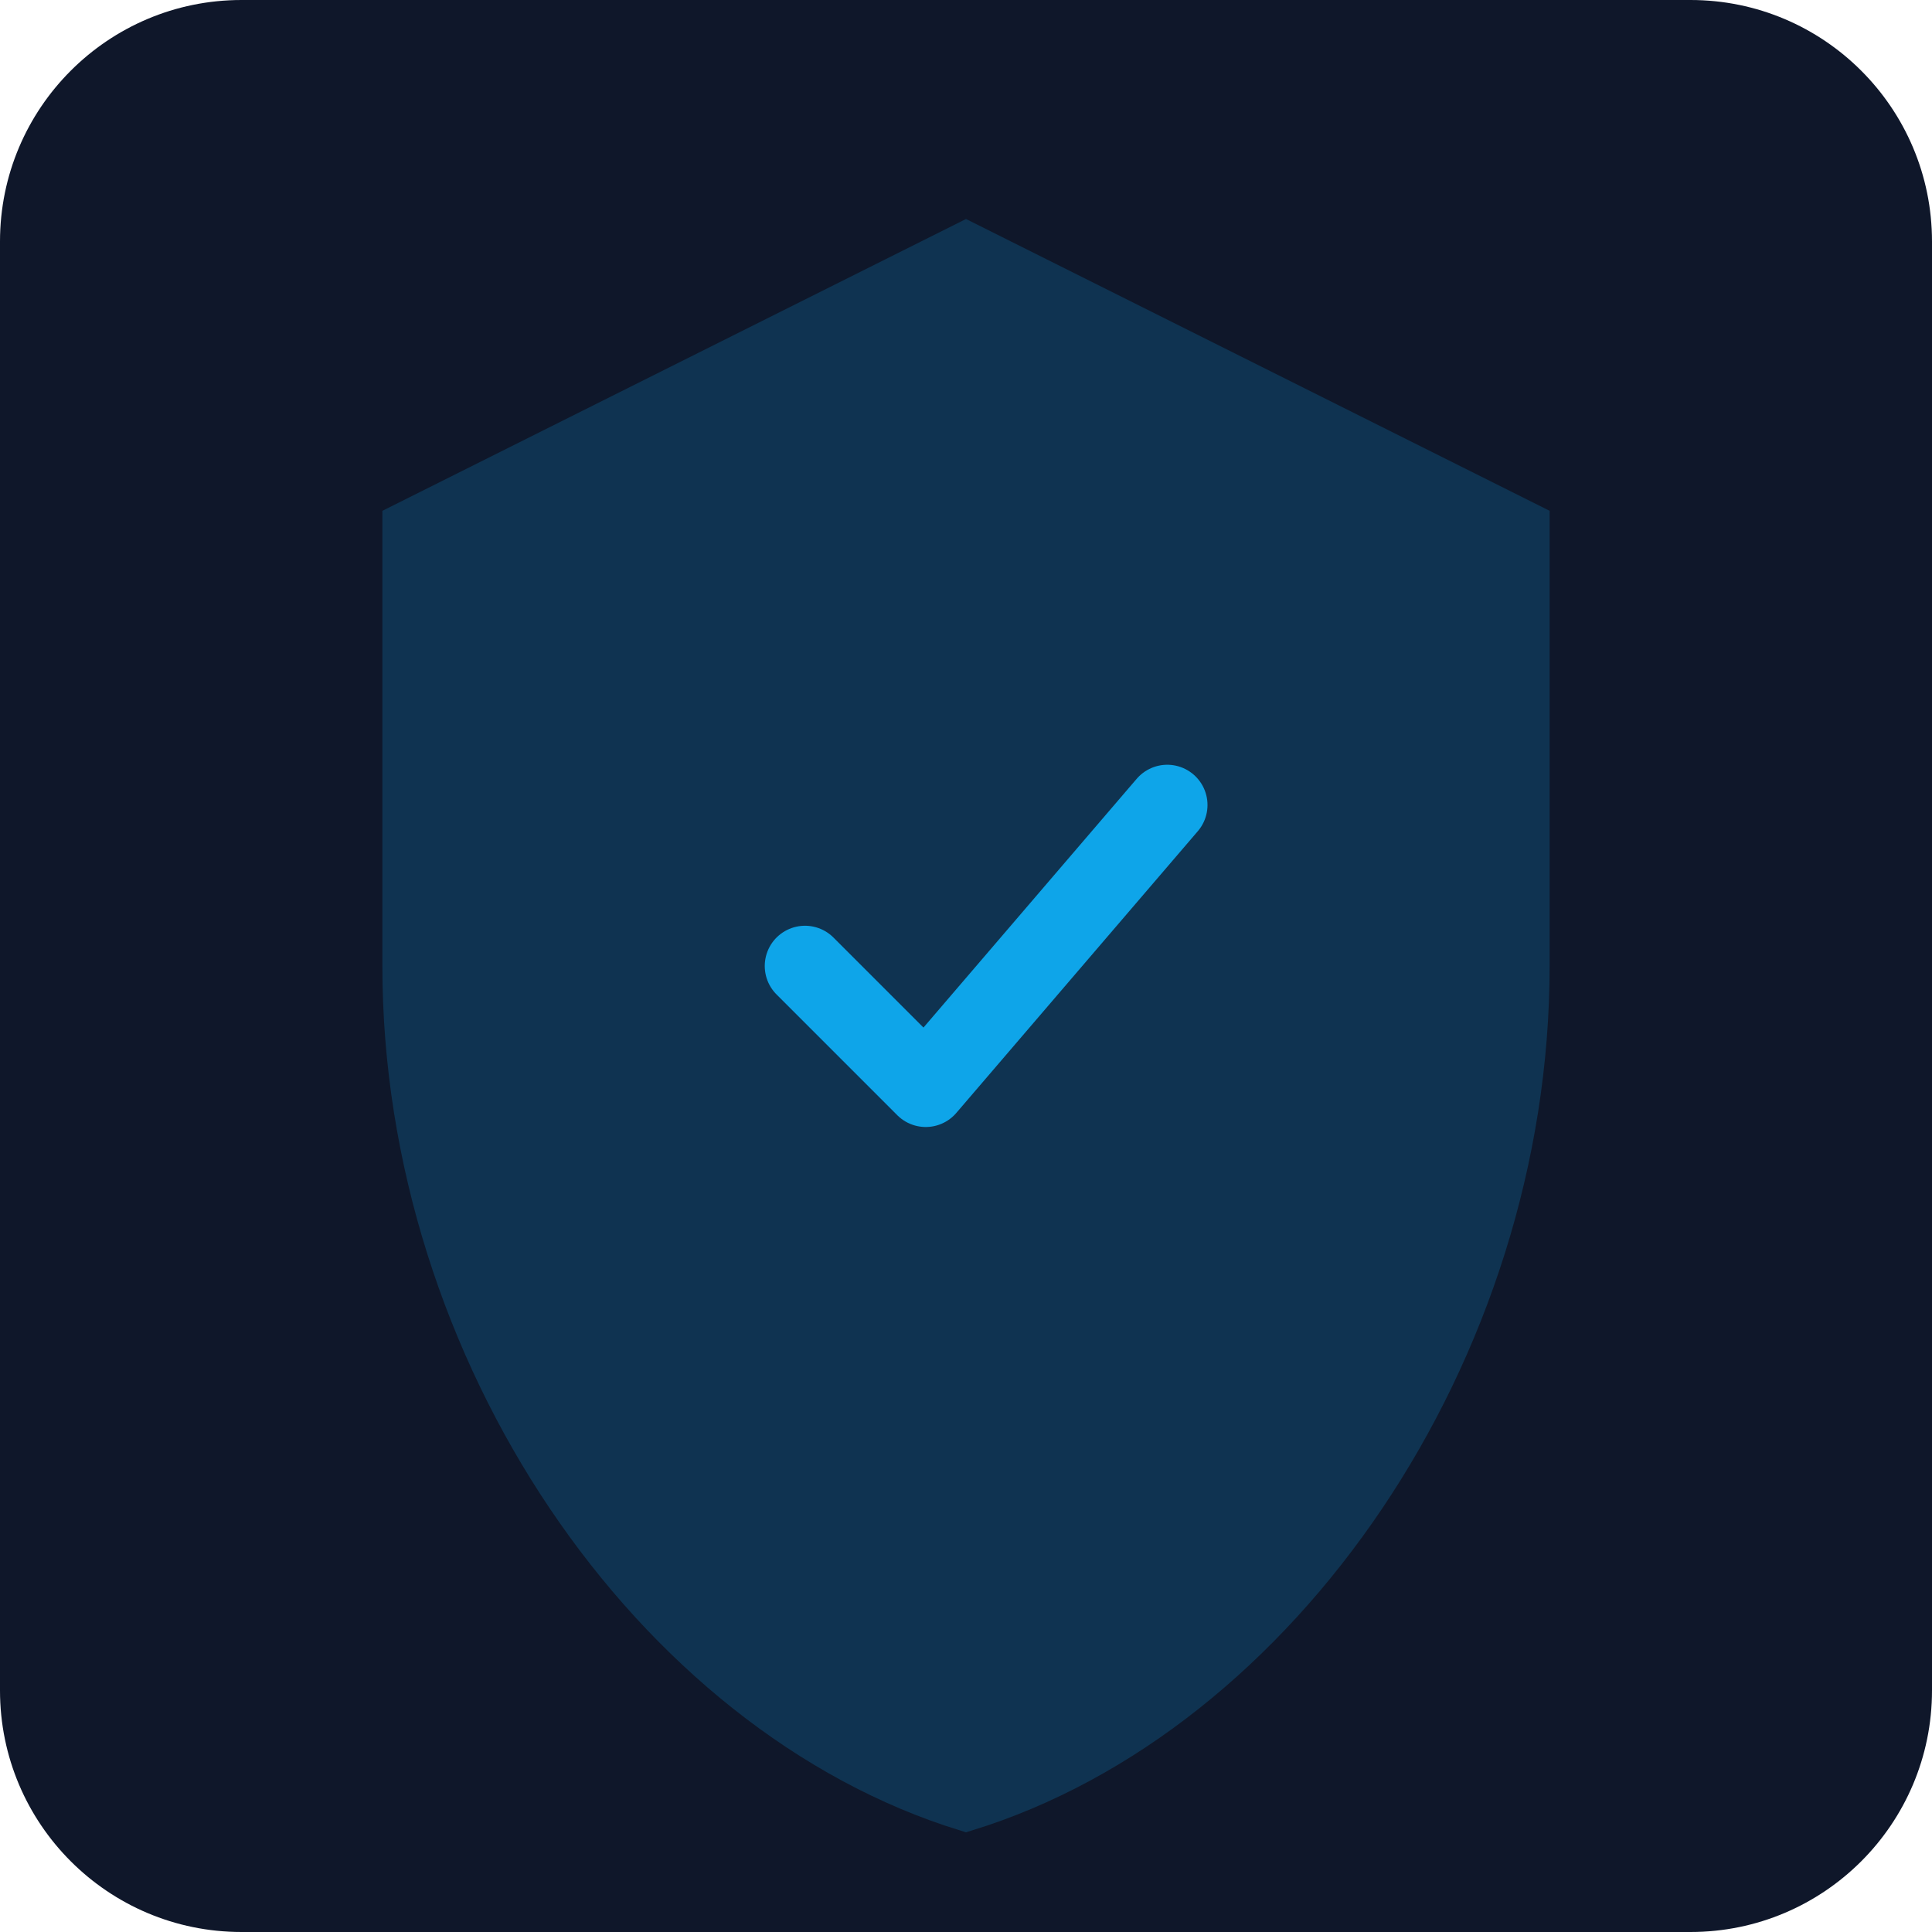
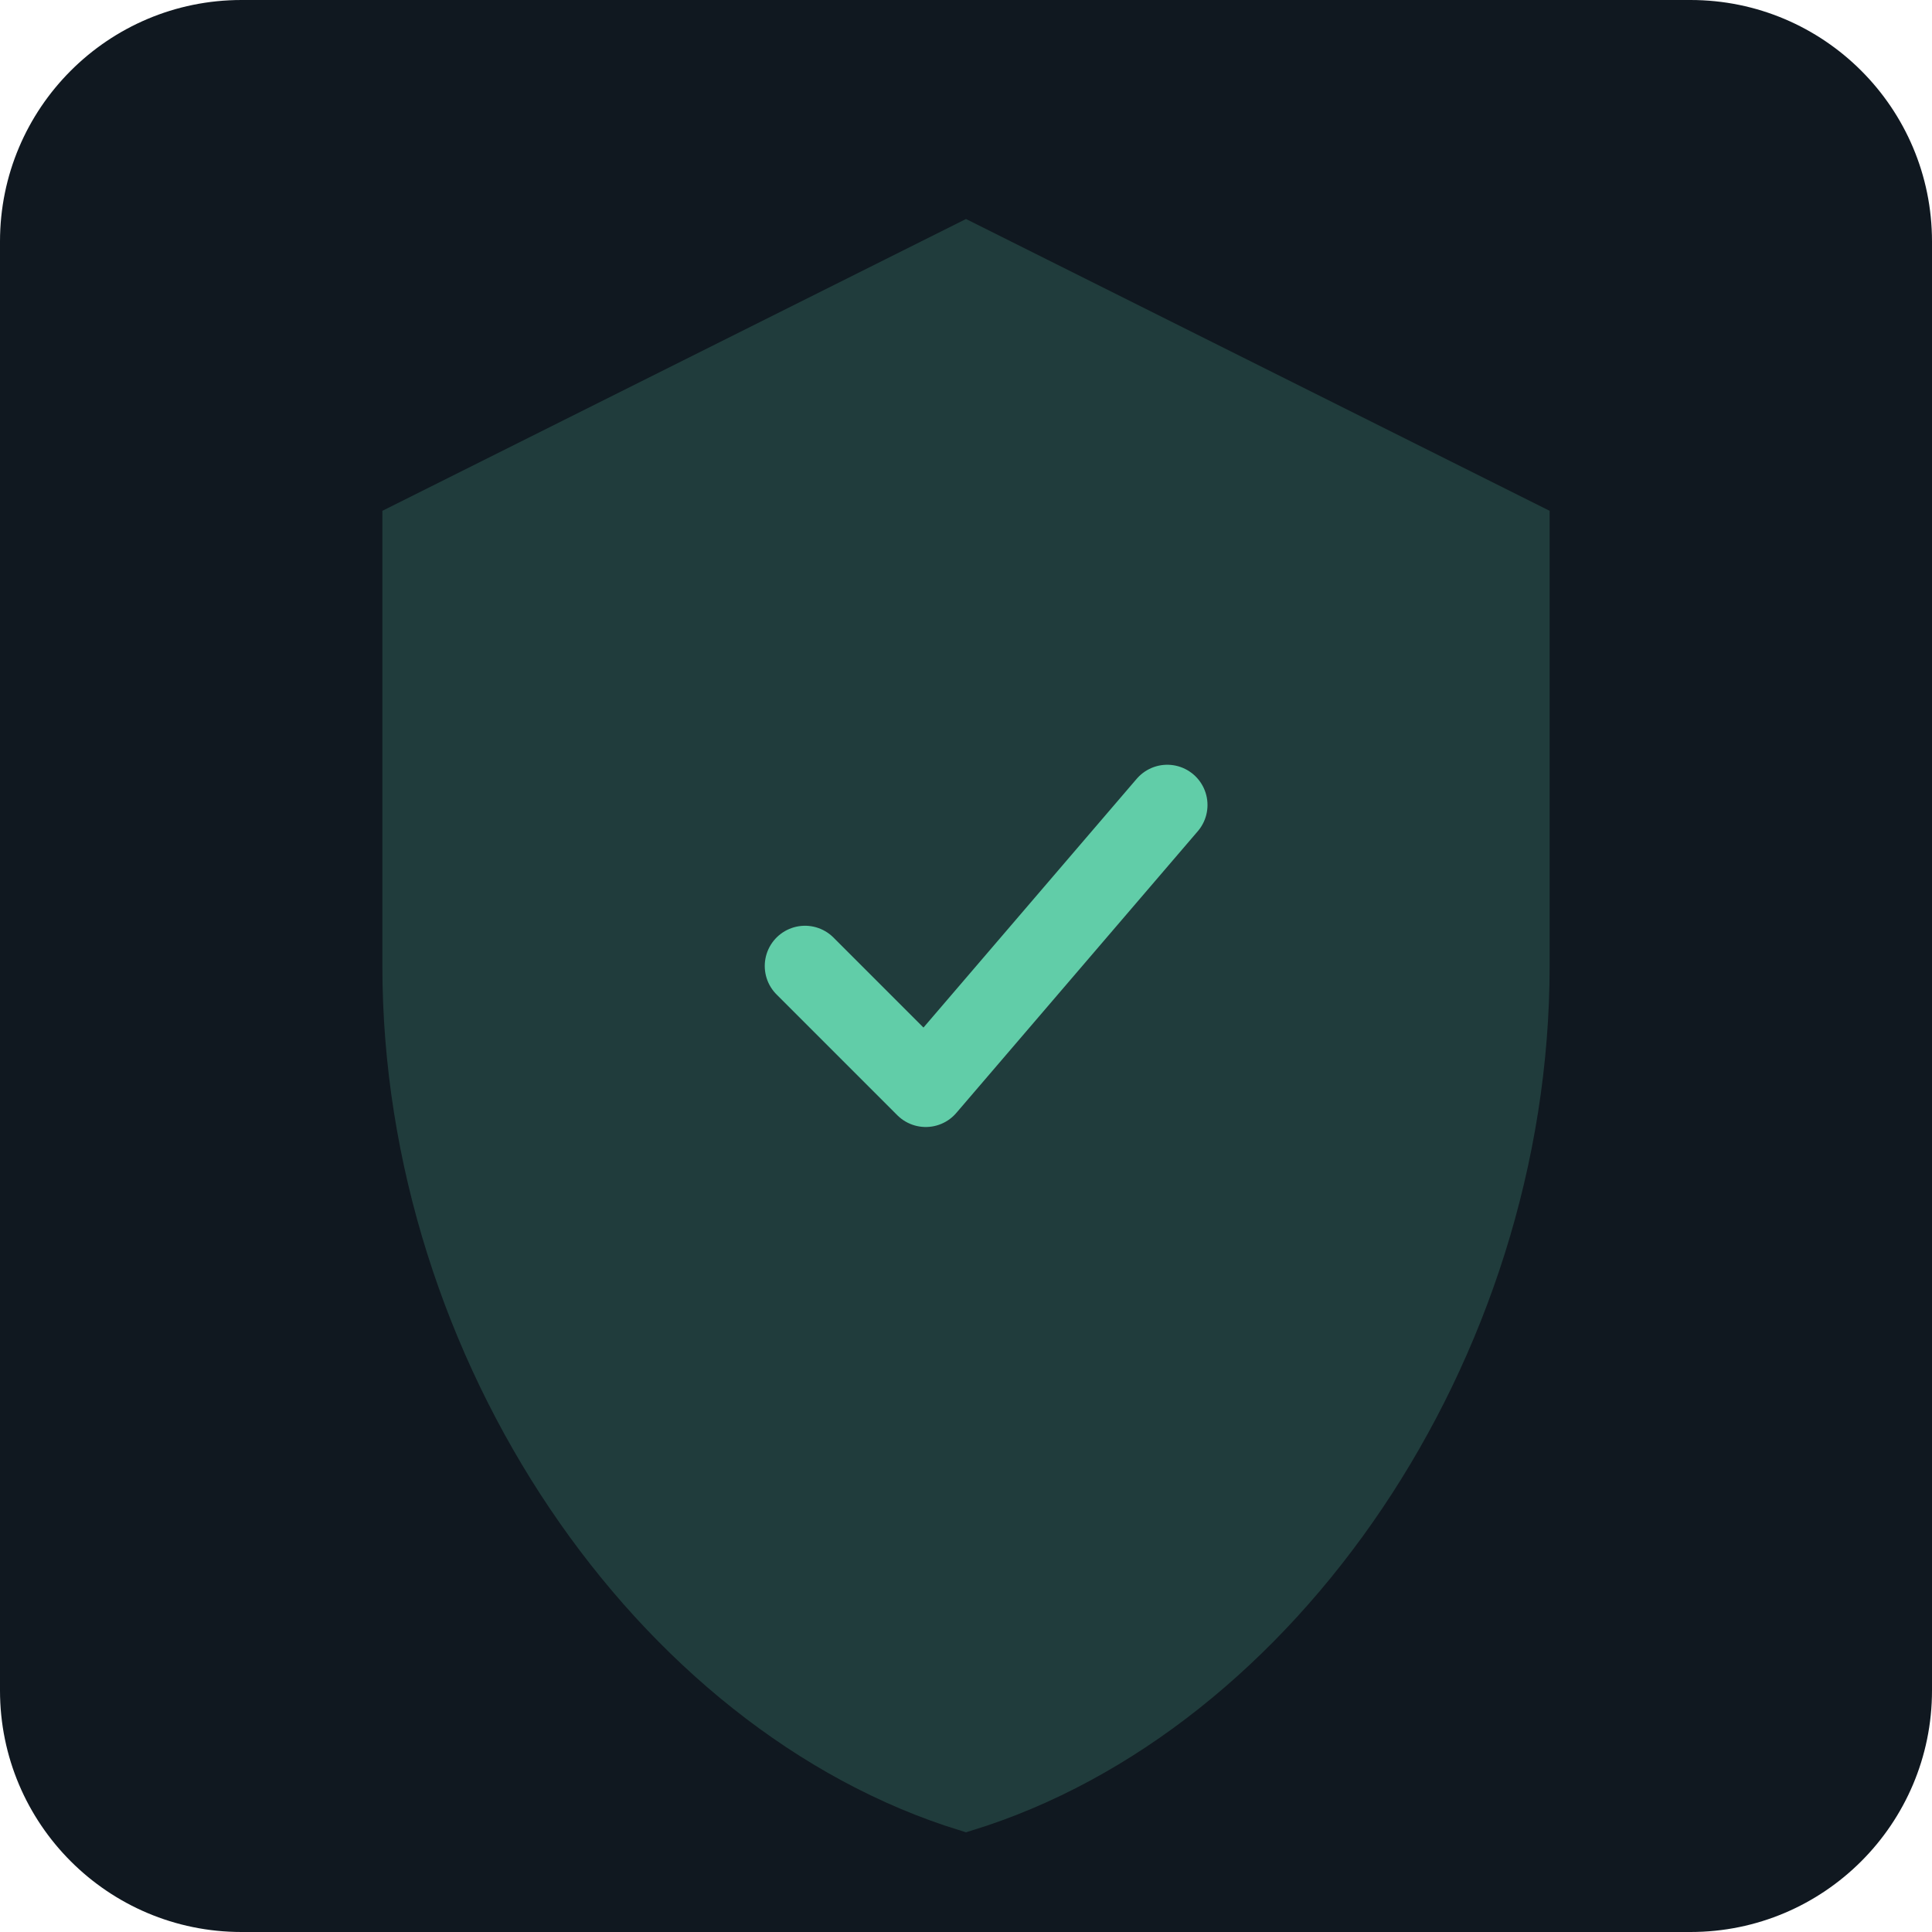
<svg xmlns="http://www.w3.org/2000/svg" viewBox="0 0 192 192">
-   <rect width="192" height="192" rx="24" fill="#0f172a" />
-   <path d="M96 24L40 52v44c0 38.4 24.8 74.4 56 84 31.2-9.6 56-45.6 56-84V52L96 24z" fill="#0ea5e9" opacity="0.2" stroke="#0ea5e9" stroke-width="4" />
-   <path d="M80 96l12 12 24-28" stroke="#0ea5e9" stroke-width="8" stroke-linecap="round" stroke-linejoin="round" fill="none" />
+   <rect width="192" height="192" rx="24" fill="#101820" />
+   <path d="M96 24L40 52v44c0 38.4 24.8 74.4 56 84 31.2-9.6 56-45.6 56-84V52L96 24z" fill="#61CDA8" opacity="0.2" stroke="#61CDA8" stroke-width="4" />
+   <path d="M80 96l12 12 24-28" stroke="#61CDA8" stroke-width="8" stroke-linecap="round" stroke-linejoin="round" fill="none" />
</svg>
